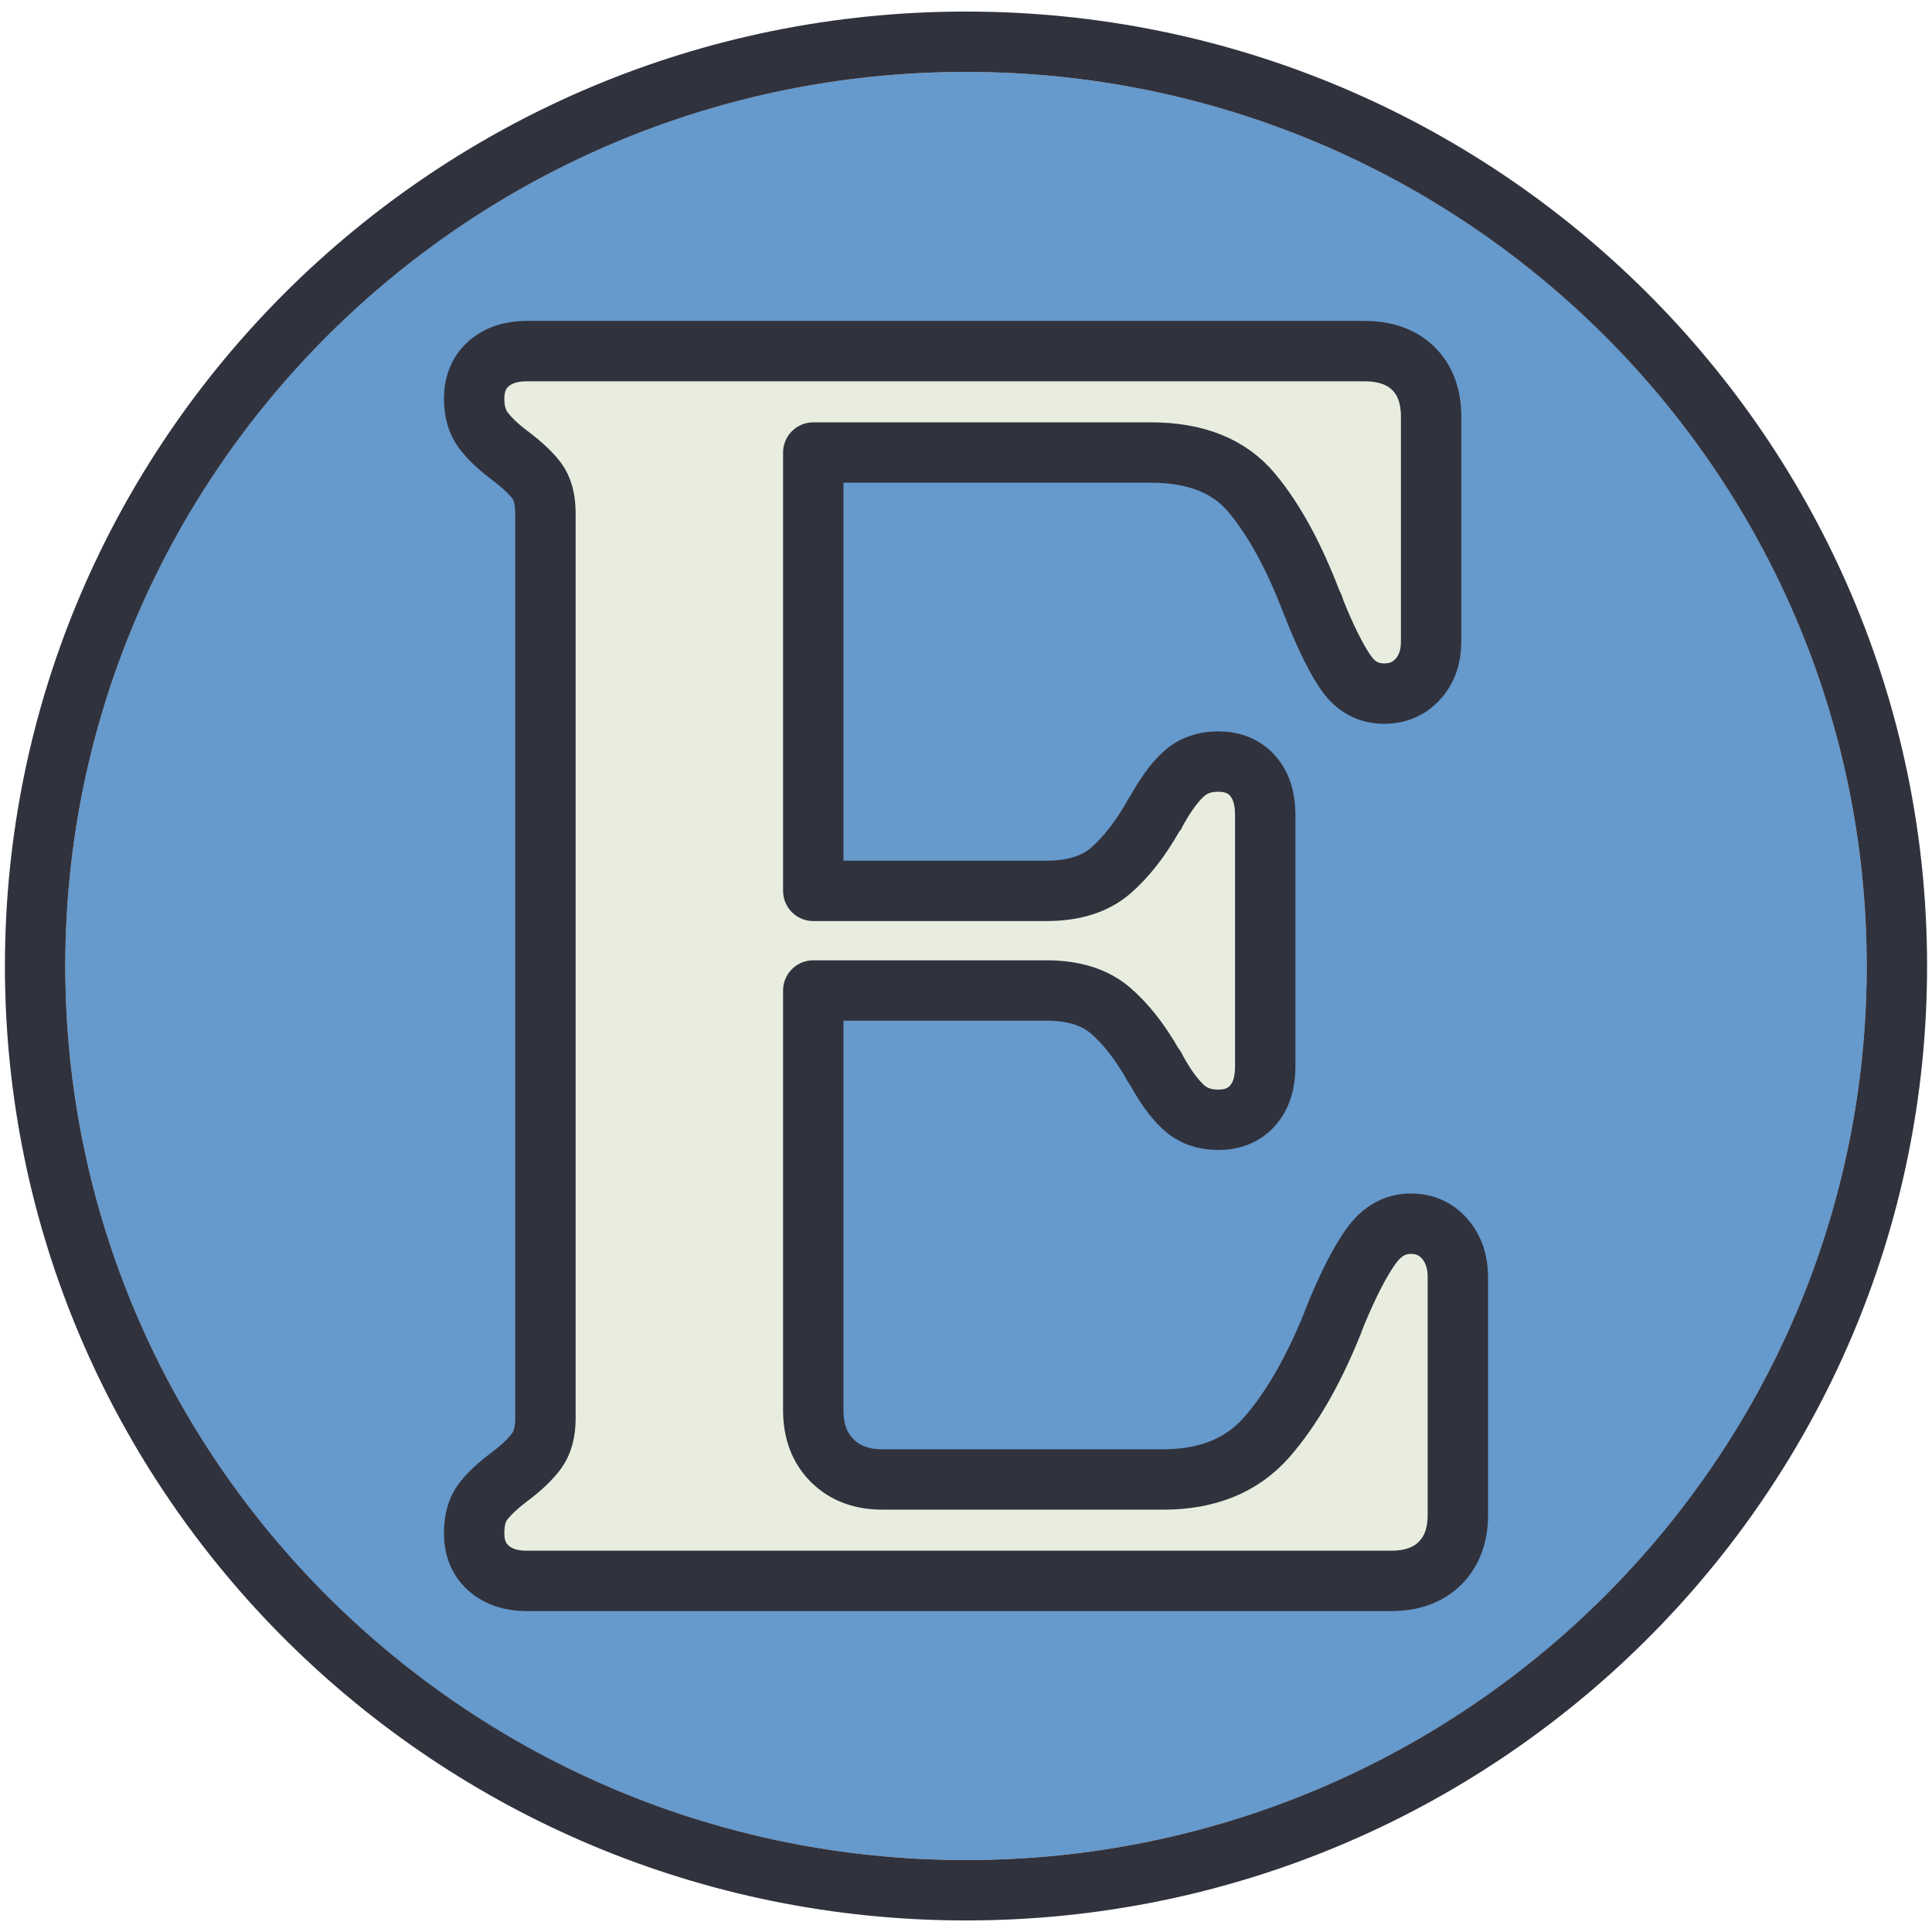
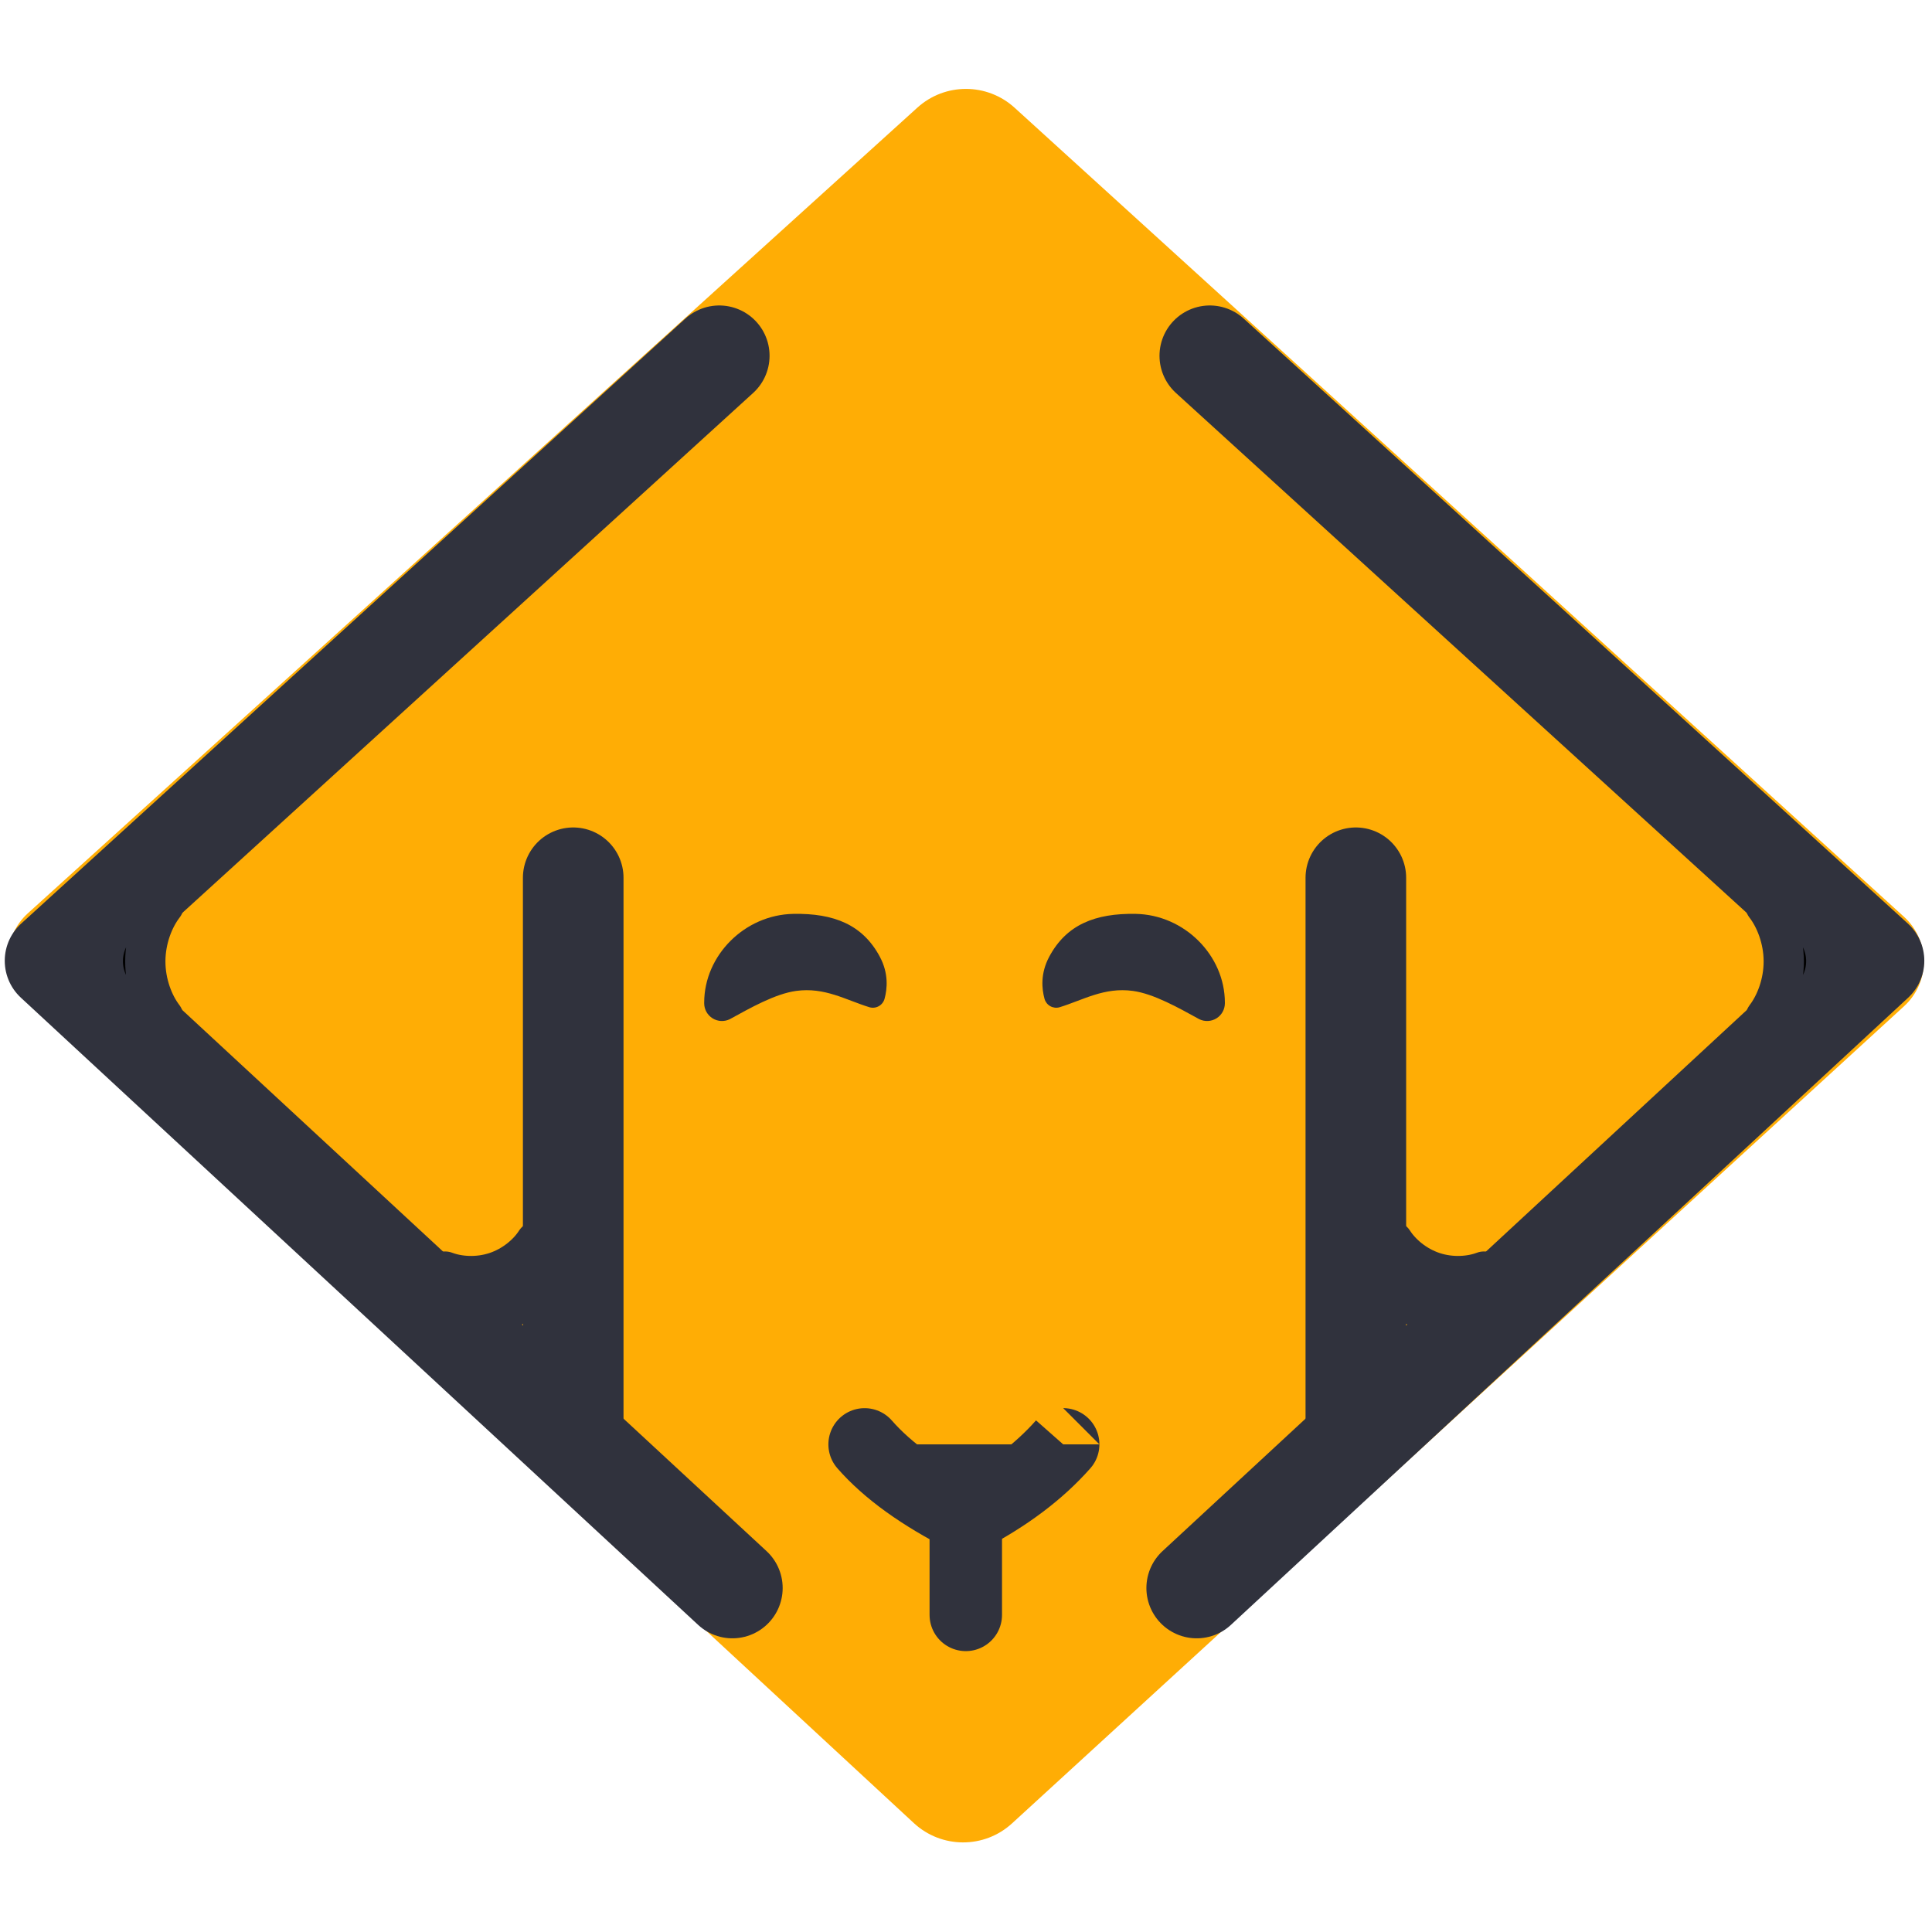
- <svg xmlns="http://www.w3.org/2000/svg" width="100%" height="100%" viewBox="0 0 400 400" version="1.1" xml:space="preserve" style="fill-rule:evenodd;clip-rule:evenodd;stroke-linejoin:round;stroke-miterlimit:2;">
-   <ellipse cx="200" cy="200" rx="186.481" ry="185.108" style="fill:#69c;" />
-   <path d="M200,2.392c109.846,-0 198.981,88.571 198.981,197.608c-0,109.037 -89.135,197.608 -198.981,197.608c-109.846,0 -198.981,-88.571 -198.981,-197.608c0,-109.037 89.135,-197.608 198.981,-197.608Zm0,12.5c-102.922,-0 -186.481,82.944 -186.481,185.108c0,102.164 83.559,185.108 186.481,185.108c102.922,0 186.481,-82.944 186.481,-185.108c-0,-102.164 -83.559,-185.108 -186.481,-185.108Z" style="fill:#30323d;" />
-   <path d="M287.971,327.307l-178.946,-0c-3.268,-0 -5.894,-0.882 -7.88,-2.645c-1.986,-1.763 -2.978,-4.177 -2.978,-7.243c-0,-2.746 0.615,-4.921 1.845,-6.526c1.23,-1.605 3.075,-3.334 5.536,-5.186c2.46,-1.853 4.305,-3.618 5.536,-5.295c1.23,-1.677 1.845,-3.922 1.845,-6.734l-0,-187.356c-0,-2.956 -0.615,-5.237 -1.845,-6.842c-1.231,-1.605 -3.076,-3.334 -5.536,-5.187c-2.461,-1.852 -4.306,-3.617 -5.536,-5.294c-1.23,-1.677 -1.845,-3.817 -1.845,-6.418c-0,-3.066 0.992,-5.48 2.978,-7.243c1.986,-1.763 4.612,-2.645 7.88,-2.645l173.41,0c4.356,0 7.755,1.204 10.198,3.61c2.443,2.407 3.665,5.747 3.665,10.022l-0,46.476c-0,3.171 -0.906,5.764 -2.716,7.779c-1.811,2.014 -4.156,3.021 -7.036,3.021c-3.229,0 -5.835,-1.408 -7.819,-4.224c-1.984,-2.816 -4.169,-7.198 -6.556,-13.146c-0.108,-0.499 -0.285,-0.928 -0.531,-1.287c-3.648,-9.653 -7.797,-17.275 -12.447,-22.867c-4.65,-5.591 -11.607,-8.386 -20.872,-8.386l-69.942,-0l0,90.753l48.283,-0c5.613,-0 10.024,-1.38 13.234,-4.14c3.21,-2.759 6.186,-6.561 8.927,-11.405c-0,-0.105 0.061,-0.194 0.184,-0.266c0.123,-0.073 0.185,-0.161 0.185,-0.267c1.93,-3.564 3.852,-6.238 5.766,-8.021c1.915,-1.782 4.329,-2.673 7.243,-2.673c3.022,-0 5.402,0.98 7.142,2.94c1.74,1.96 2.609,4.65 2.609,8.07l0,52.152c0,3.42 -0.869,6.11 -2.609,8.07c-1.74,1.96 -4.12,2.94 -7.142,2.94c-2.914,0 -5.328,-0.891 -7.243,-2.673c-1.914,-1.783 -3.836,-4.457 -5.766,-8.021c-0,-0.106 -0.062,-0.195 -0.185,-0.267c-0.123,-0.072 -0.184,-0.161 -0.184,-0.266c-2.741,-4.844 -5.717,-8.646 -8.927,-11.405c-3.21,-2.76 -7.621,-4.14 -13.234,-4.14l-48.283,0l0,86.915c0,4.345 1.308,7.818 3.925,10.42c2.616,2.601 6.065,3.902 10.348,3.902l58.201,0c9.161,0 16.294,-2.911 21.399,-8.735c5.105,-5.823 9.676,-13.758 13.713,-23.805l0.161,-0.533c0.246,-0.499 0.421,-0.926 0.525,-1.281c2.633,-6.307 5.056,-10.983 7.269,-14.029c2.212,-3.046 4.933,-4.57 8.162,-4.57c2.88,0 5.225,1.043 7.035,3.128c1.811,2.084 2.716,4.712 2.716,7.883l0,49.308c0,4.169 -1.221,7.484 -3.664,9.943c-2.443,2.459 -5.843,3.689 -10.198,3.689Z" style="fill:#e8eddf;stroke:#30323d;stroke-width:12.5px;" />
+ <svg xmlns="http://www.w3.org/2000/svg" width="100%" height="100%" viewBox="0 0 400 400" version="1.1" xml:space="preserve" style="fill-rule:evenodd;clip-rule:evenodd;stroke-linecap:round;stroke-linejoin:round;stroke-miterlimit:1.5;">
+   <g id="Icon">
+     <path d="M189.933,22.284c5.715,-5.177 14.427,-5.168 20.132,0.022c34.718,31.583 149.325,135.838 184.155,167.523c2.599,2.364 4.083,5.712 4.089,9.225c0.006,3.513 -1.466,6.866 -4.057,9.239c-34.833,31.909 -149.751,137.183 -184.721,169.218c-5.756,5.273 -14.595,5.25 -20.323,-0.054c-34.769,-32.191 -148.951,-137.907 -183.539,-169.931c-2.573,-2.382 -4.027,-5.736 -4.008,-9.242c0.019,-3.507 1.51,-6.844 4.109,-9.198c34.814,-31.533 149.415,-135.33 184.163,-166.802Z" style="fill:#ffad05;" />
+     <g id="Dark-Dog-Bigger">
+       <g>
+         <g>
+           <path d="M280.713,181.732l0,114.732" style="fill:none;stroke:#30323d;stroke-width:20.83px;" />
+           <path d="M250.477,73.659l137.516,125.259l-140.229,129.864" style="fill:none;stroke:#30323d;stroke-width:20.83px;" />
+           <path d="M365.57,210.605c2.074,-2.711 3.751,-6.979 3.737,-11.603c-0.014,-4.624 -1.717,-8.882 -3.807,-11.58c6.939,-0.022 12.588,5.155 12.608,11.553c0.019,6.397 -5.599,11.609 -12.538,11.63Z" style="stroke:#30323d;stroke-width:8.33px;" />
+           <path d="M288.422,257.036c1.604,2.511 4.583,5.105 8.335,6.348c3.752,1.242 7.691,0.939 10.477,-0.118c-1.97,5.948 -7.784,9.381 -12.975,7.662c-5.191,-1.72 -7.807,-7.944 -5.837,-13.892Z" style="stroke:#30323d;stroke-width:8.33px;" />
+         </g>
+         <g>
+           <path d="M118.678,181.732l0,114.732" style="fill:none;stroke:#30323d;stroke-width:20.83px;" />
+           <path d="M148.915,73.659l-137.517,125.259l140.229,129.864" style="fill:none;stroke:#30323d;stroke-width:20.83px;" />
+           <path d="M33.821,210.605c-2.073,-2.711 -3.75,-6.979 -3.736,-11.603c0.014,-4.624 1.717,-8.882 3.807,-11.58c-6.939,-0.022 -12.589,5.155 -12.608,11.553c-0.019,6.397 5.598,11.609 12.537,11.63Z" style="stroke:#30323d;stroke-width:8.33px;" />
+           <path d="M110.97,257.036c-1.604,2.511 -4.583,5.105 -8.335,6.348c-3.752,1.242 -7.691,0.939 -10.477,-0.118c1.97,5.948 7.784,9.381 12.975,7.662c5.191,-1.72 7.807,-7.944 5.837,-13.892Z" style="stroke:#30323d;stroke-width:8.33px;" />
+         </g>
+       </g>
+       <g>
+         <path d="M180.04,208.547c0.642,0.179 1.33,0.095 1.91,-0.233c0.581,-0.328 1.007,-0.874 1.185,-1.516c0.559,-2.051 0.892,-5.231 -0.983,-8.733c-3.556,-6.637 -9.514,-8.999 -17.869,-8.858c-10.106,0.17 -18.488,8.601 -18.488,18.378c-0,0.05 -0,0.101 0,0.151c0.009,1.262 0.663,2.431 1.734,3.098c1.071,0.666 2.409,0.738 3.545,0.19c4.322,-2.373 9.435,-5.272 13.761,-5.866c5.931,-0.814 10.28,1.879 15.205,3.389Z" style="fill:#30323d;" />
+         <path d="M219.352,208.547c-0.643,0.179 -1.33,0.095 -1.91,-0.233c-0.581,-0.328 -1.007,-0.874 -1.186,-1.516c-0.558,-2.051 -0.892,-5.231 0.984,-8.733c3.556,-6.637 9.514,-8.999 17.869,-8.858c10.105,0.17 18.488,8.601 18.488,18.378c0,0.05 -0,0.101 -0.001,0.151c-0.008,1.262 -0.663,2.431 -1.733,3.098c-1.071,0.666 -2.409,0.738 -3.545,0.19c-4.322,-2.373 -9.435,-5.272 -13.761,-5.866c-5.932,-0.814 -10.28,1.879 -15.205,3.389Z" style="fill:#30323d;" />
+       </g>
+       <g>
+         <path d="M199.941,314.163c-9.218,-4.67 -16.176,-9.669 -20.933,-15.119c0,0.001 41.112,-0.007 41.112,-0.007c-5.03,5.697 -11.712,10.742 -20.179,15.126Z" style="fill:#30323d;stroke:#30323d;stroke-width:15px;" />
+         <path d="M199.956,334.346l0,-24.88" style="fill:none;stroke:#30323d;stroke-width:15px;" />
+       </g>
+     </g>
+   </g>
</svg>
